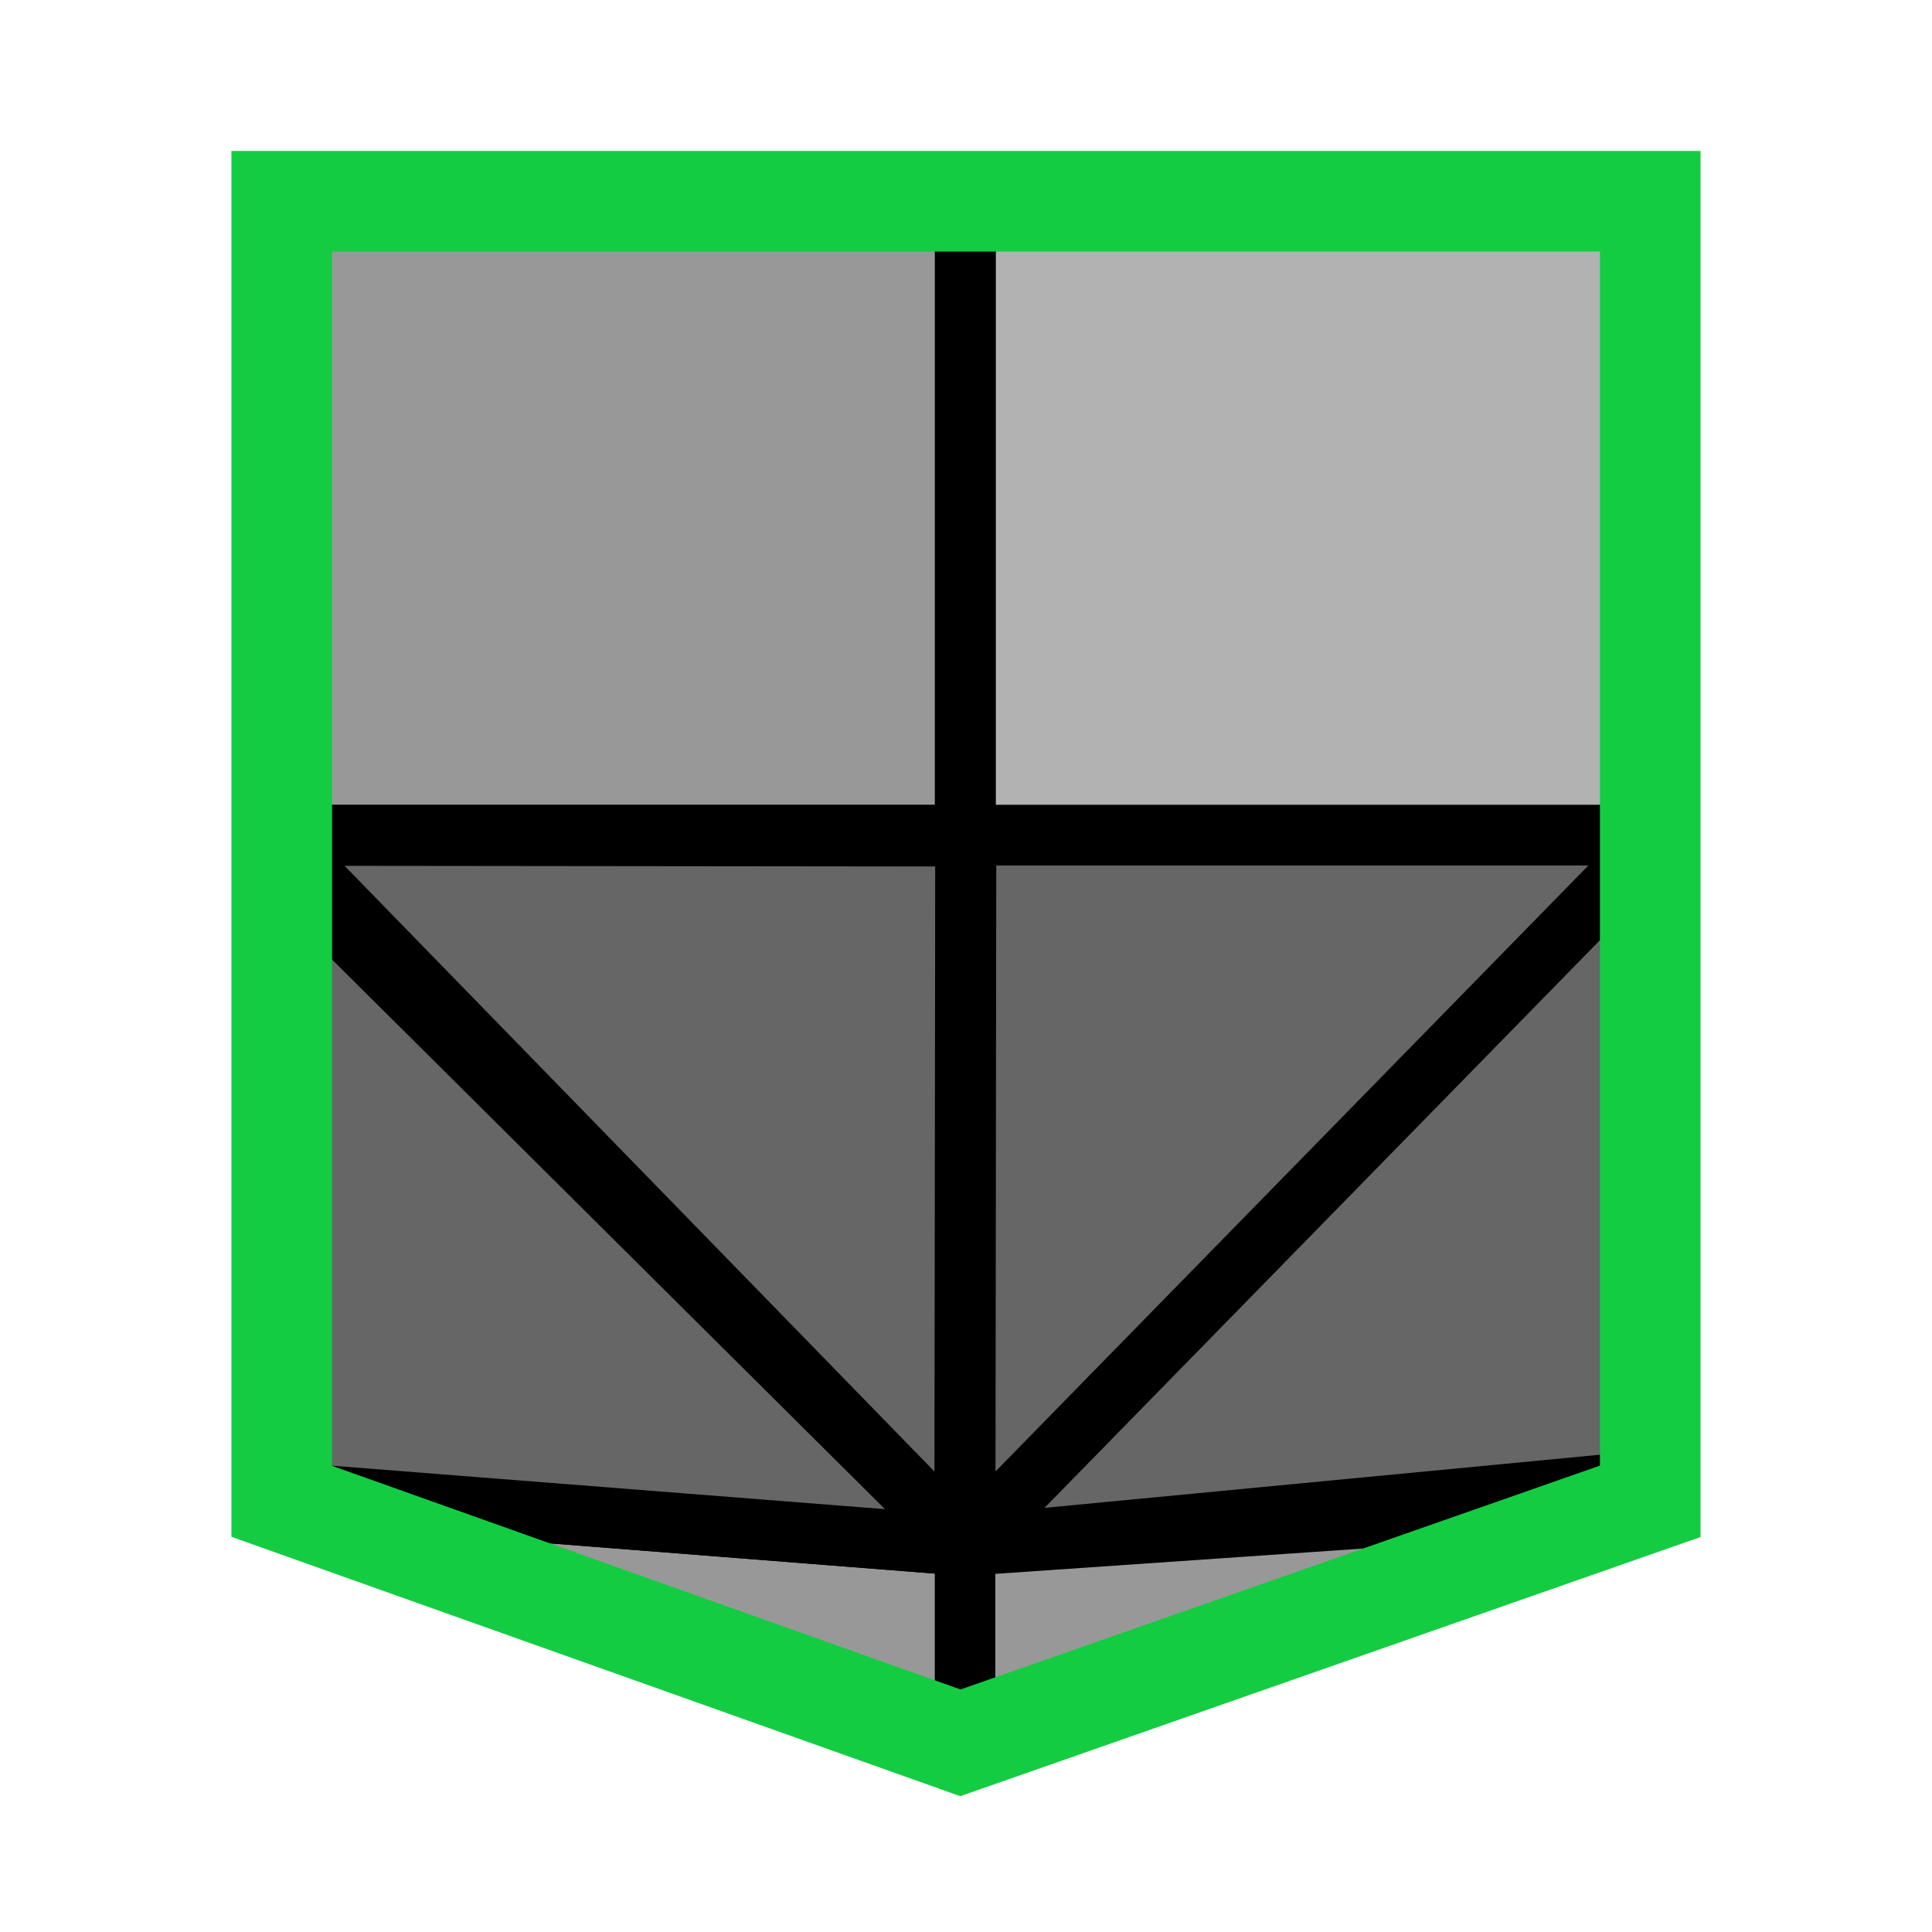
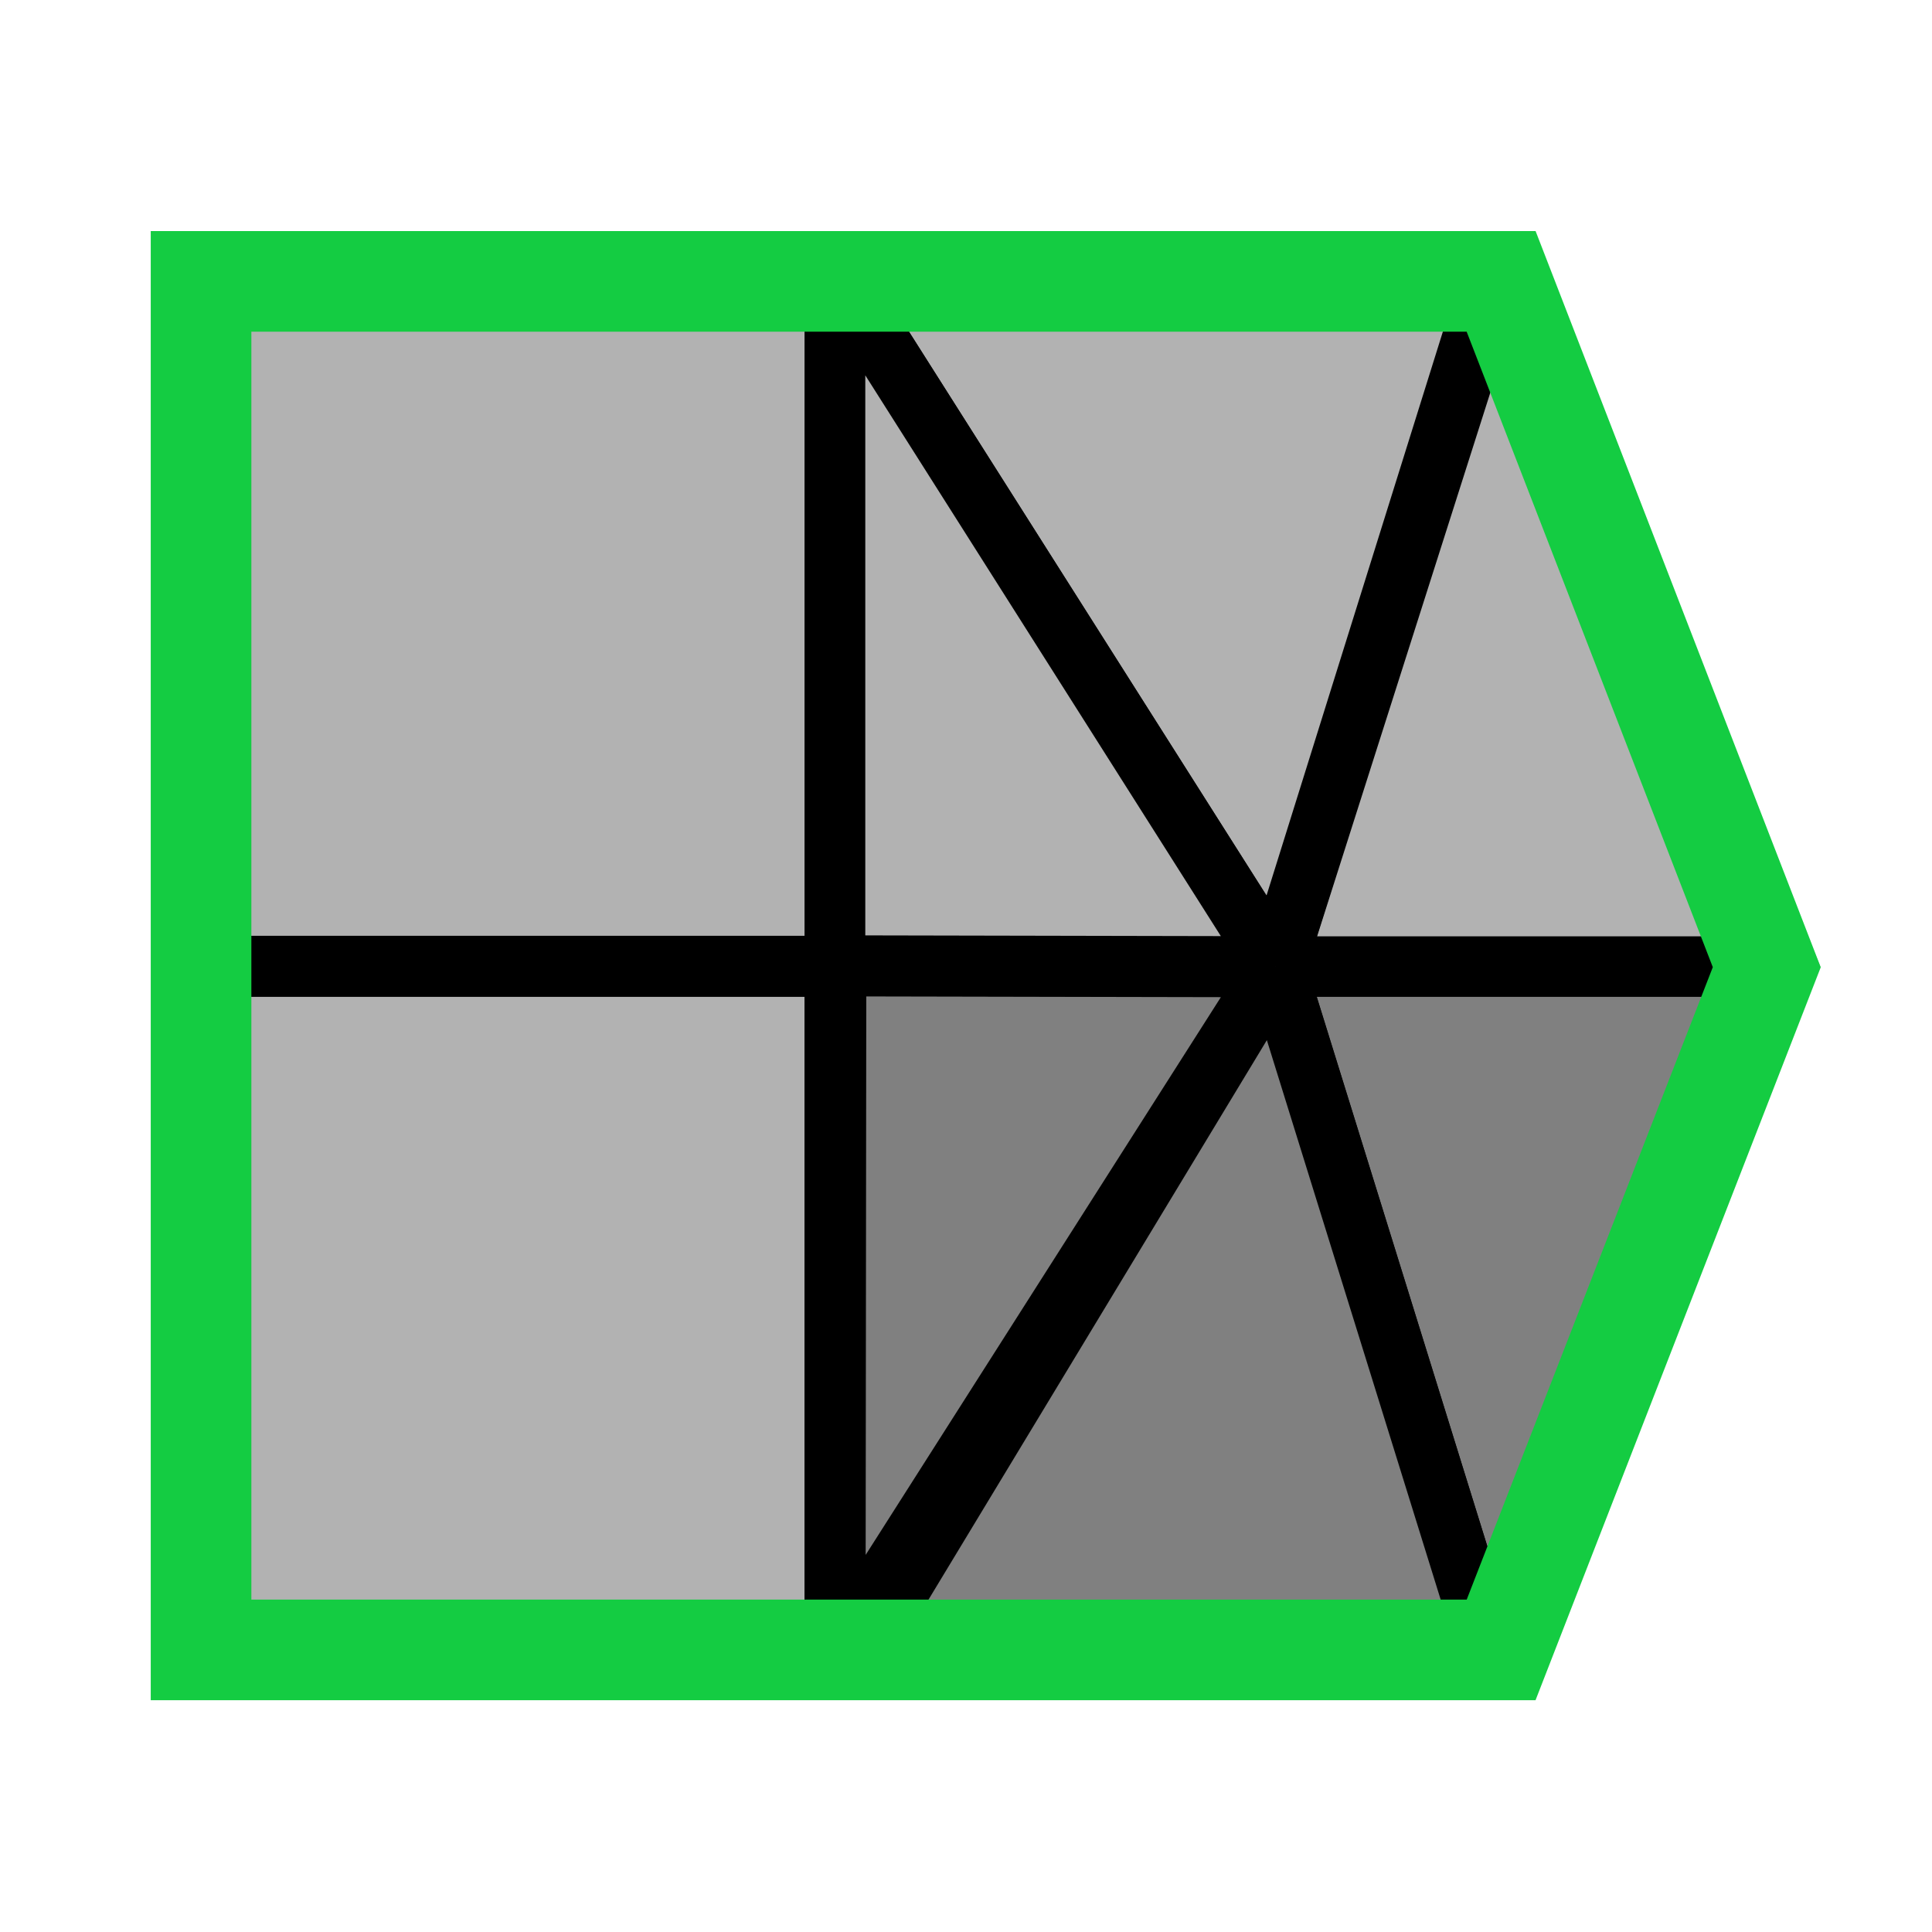
<svg xmlns="http://www.w3.org/2000/svg" width="48" height="48" viewBox="0 0 48 48" version="1.1" id="svg1" xml:space="preserve">
  <defs id="defs1" />
  <g id="DarkThemeEnabledLayer" style="display:inline">
-     <path style="display:inline;fill:none;stroke:#000000;stroke-width:1.5;stroke-linecap:butt;stroke-linejoin:miter;stroke-dasharray:none;stroke-opacity:1" d="M 22.933,21.658 Z" id="path9-4-9" />
-     <path style="display:inline;fill:#989898;fill-opacity:1;stroke:#000000;stroke-width:1.509;stroke-linecap:butt;stroke-linejoin:miter;stroke-dasharray:none;stroke-opacity:1" d="m 6.761,4.76 v 15.987 0 H 23.981 V 4.76 Z" id="path3-9-1-8-2-5" />
-     <path style="display:inline;fill:#b2b2b2;fill-opacity:1;stroke:#000000;stroke-width:1.511;stroke-linecap:butt;stroke-linejoin:miter;stroke-dasharray:none;stroke-opacity:1" d="m 23.986,4.761 v 15.989 0 H 41.235 V 4.761 Z" id="path3-9-1-8-95" />
-     <path style="display:inline;fill:#989898;fill-opacity:1;stroke:#000000;stroke-width:1.5;stroke-linecap:round;stroke-linejoin:round;stroke-dasharray:none;stroke-opacity:1" d="M 6.749,37.048 23.978,38.402 23.978,43.548 6.749,37.048" id="path3-5-5" />
-     <path style="display:inline;fill:#989898;fill-opacity:1;stroke:#000000;stroke-width:1.5;stroke-linecap:round;stroke-linejoin:round;stroke-dasharray:none;stroke-opacity:1" d="M 41.351,37.205 23.978,38.402 v 5.146 l 17.373,-6.344" id="path3-2-2-52" />
-     <g id="g2" transform="matrix(0.9983376,0,0,0.9987406,0.02569128,0.04836476)" style="fill:#666666;fill-opacity:1;stroke:#000000;stroke-width:1.001;stroke-opacity:1">
-       <path style="fill:#666666;fill-opacity:1;stroke:#000000;stroke-width:1.502;stroke-linecap:butt;stroke-linejoin:round;stroke-dasharray:none;stroke-opacity:1" d="m 6.735,21.269 -0.001,15.779 17.244,1.354 z" id="path1" />
-       <path style="fill:#666666;fill-opacity:1;stroke:#000000;stroke-width:1.502;stroke-linecap:butt;stroke-linejoin:round;stroke-dasharray:none;stroke-opacity:1" d="m 23.978,38.402 0.022,-17.646 -17.233,-0.019 17.211,17.665" id="path2" />
+     <path style="display:inline;fill:none;stroke:#738c79;stroke-width:1.5;stroke-linecap:butt;stroke-linejoin:miter;stroke-dasharray:none;stroke-opacity:1" d="M 21.653,25.058 Z" id="path9-4-9-3" />
+     <path style="display:inline;fill:#b2b2b2;fill-opacity:1;stroke:#000000;stroke-width:1.509;stroke-linecap:butt;stroke-linejoin:miter;stroke-dasharray:none;stroke-opacity:1" d="m 4.755,41.23 h 15.987 v 0 -17.22 H 4.755 Z" id="path3-9-1-8-2-5-9" />
+     <path style="display:inline;fill:#b2b2b2;fill-opacity:1;stroke:#000000;stroke-width:1.511;stroke-linecap:butt;stroke-linejoin:miter;stroke-dasharray:none;stroke-opacity:1" d="m 4.755,24.005 h 15.989 v 0 V 6.755 H 4.755 Z" id="path3-9-1-8-95-8" />
+     <path style="display:inline;fill:#808080;fill-opacity:1;stroke:#000000;stroke-width:1.5;stroke-linecap:round;stroke-linejoin:round;stroke-dasharray:none;stroke-opacity:1" d="m 37.043,41.242 -5.346,-17.229 12.446,1.11e-4 -7.1,17.229" id="path3-5-5-6" />
+     <path style="display:inline;fill:#b2b2b2;fill-opacity:1;stroke:#000000;stroke-width:1.5;stroke-linecap:round;stroke-linejoin:round;stroke-dasharray:none;stroke-opacity:1" d="M 37.2,6.739 31.697,24.013 H 44.043 L 37.2,6.739" id="path3-2-2-52-5" />
+     <g id="g2-7" transform="matrix(0,-0.9983376,0.9987406,0,0.04327274,47.96496)" style="display:inline;fill:#808080;fill-opacity:1;stroke:#000000;stroke-width:1.001;stroke-opacity:1">
+       <path style="fill:#808080;fill-opacity:1;stroke:#000000;stroke-width:1.502;stroke-linecap:butt;stroke-linejoin:round;stroke-dasharray:none;stroke-opacity:1" d="m 6.735,21.269 -0.001,15.779 17.244,-5.355 z" id="path1-6" />
+       <path style="fill:#808080;fill-opacity:1;stroke:#000000;stroke-width:1.502;stroke-linecap:butt;stroke-linejoin:round;stroke-dasharray:none;stroke-opacity:1" d="m 23.978,31.694 0.022,-10.938 -17.233,-0.019 17.211,10.957" id="path2-2" />
    </g>
-     <g id="g4" transform="matrix(-1.007579,0,0,1,48.13765,0)" style="fill:#666666;fill-opacity:1;stroke:#000000;stroke-width:0.996;stroke-opacity:1">
-       <path style="fill:#666666;fill-opacity:1;stroke:#000000;stroke-width:1.494;stroke-linecap:butt;stroke-linejoin:round;stroke-dasharray:none;stroke-opacity:1" d="M 6.843,20.756 6.789,36.745 23.978,38.402 Z" id="path3" />
-       <path style="fill:#666666;fill-opacity:1;stroke:#000000;stroke-width:1.494;stroke-linecap:butt;stroke-linejoin:round;stroke-dasharray:none;stroke-opacity:1" d="M 23.978,38.402 23.956,20.756 H 6.843 L 23.978,38.402" id="path4" />
+     <g id="g4-7" transform="matrix(0,1.007579,1,0,-0.00509203,-0.147)" style="display:inline;fill:#b2b2b2;fill-opacity:1;stroke:#000000;stroke-width:0.996;stroke-opacity:1">
+       <path style="fill:#b2b2b2;fill-opacity:1;stroke:#000000;stroke-width:1.494;stroke-linecap:butt;stroke-linejoin:round;stroke-dasharray:none;stroke-opacity:1" d="m 6.843,20.756 -0.008,16.349 17.143,-5.402 z" id="path3-0" />
+       <path style="fill:#b2b2b2;fill-opacity:1;stroke:#000000;stroke-width:1.494;stroke-linecap:butt;stroke-linejoin:round;stroke-dasharray:none;stroke-opacity:1" d="M 23.978,31.702 23.956,20.756 H 6.843 L 23.978,31.702" id="path4-3" />
    </g>
-     <path id="rect1" style="fill:none;fill-opacity:0.8;stroke:#14cc42;stroke-width:2;stroke-linecap:round;stroke-opacity:1;paint-order:fill markers stroke" d="M 7,5 H 41 V 37.3 l -17.139,6 -16.861,-6 z" />
-     <path id="path5" style="fill:none;fill-opacity:0.8;stroke:#14cc42;stroke-width:2.5;stroke-linecap:round;stroke-dasharray:none;stroke-opacity:1;paint-order:fill markers stroke" d="M 7,5 H 41 V 37.3 l -17.139,6 -16.861,-6 z" />
+     <path id="rect1" style="display:inline;fill:none;fill-opacity:0.8;stroke:#738c79;stroke-width:2;stroke-linecap:round;stroke-opacity:1;paint-order:fill markers stroke" d="M 4.995,40.991 V 6.991 H 37.195 l 6.948,17.022 -6.848,16.978 z" />
+     <path id="rect1-8" style="display:inline;fill:none;fill-opacity:0.8;stroke:#14cc42;stroke-width:2.5;stroke-linecap:round;stroke-dasharray:none;stroke-opacity:1;paint-order:fill markers stroke" d="M 4.995,40.991 V 6.991 h 32.3 l 6.6,17.039 -6.6,16.961 z" />
  </g>
</svg>
